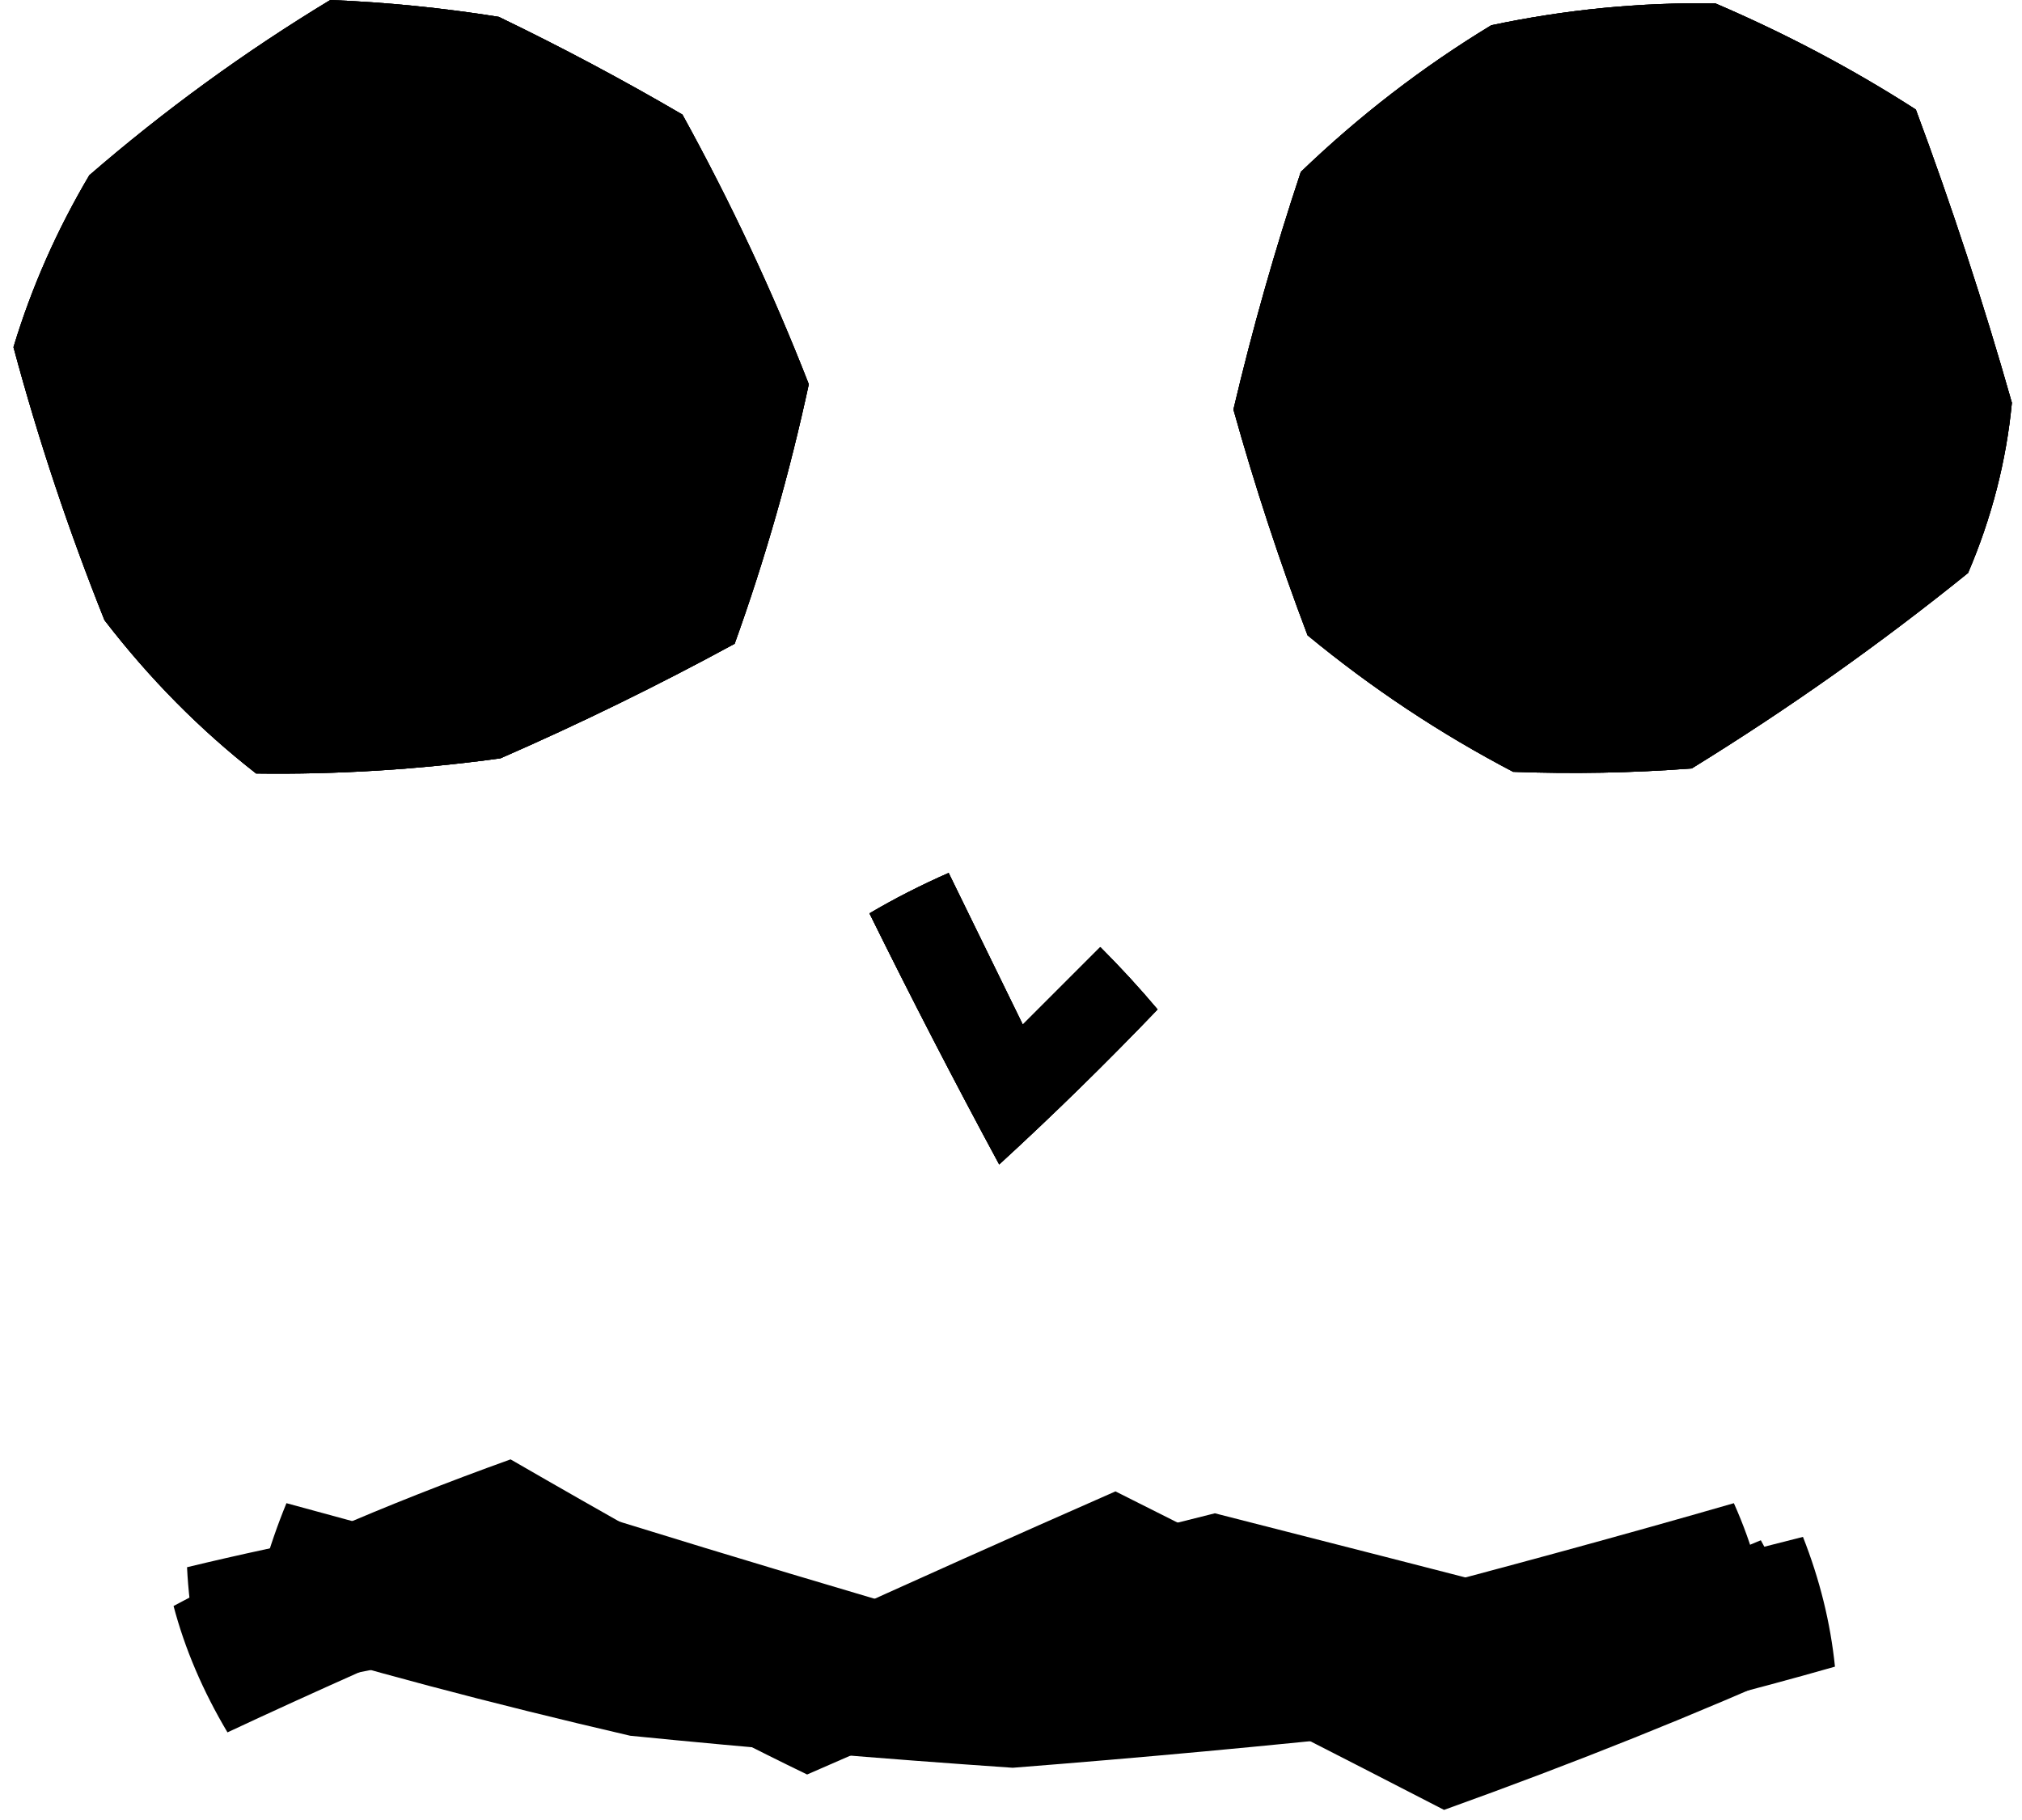
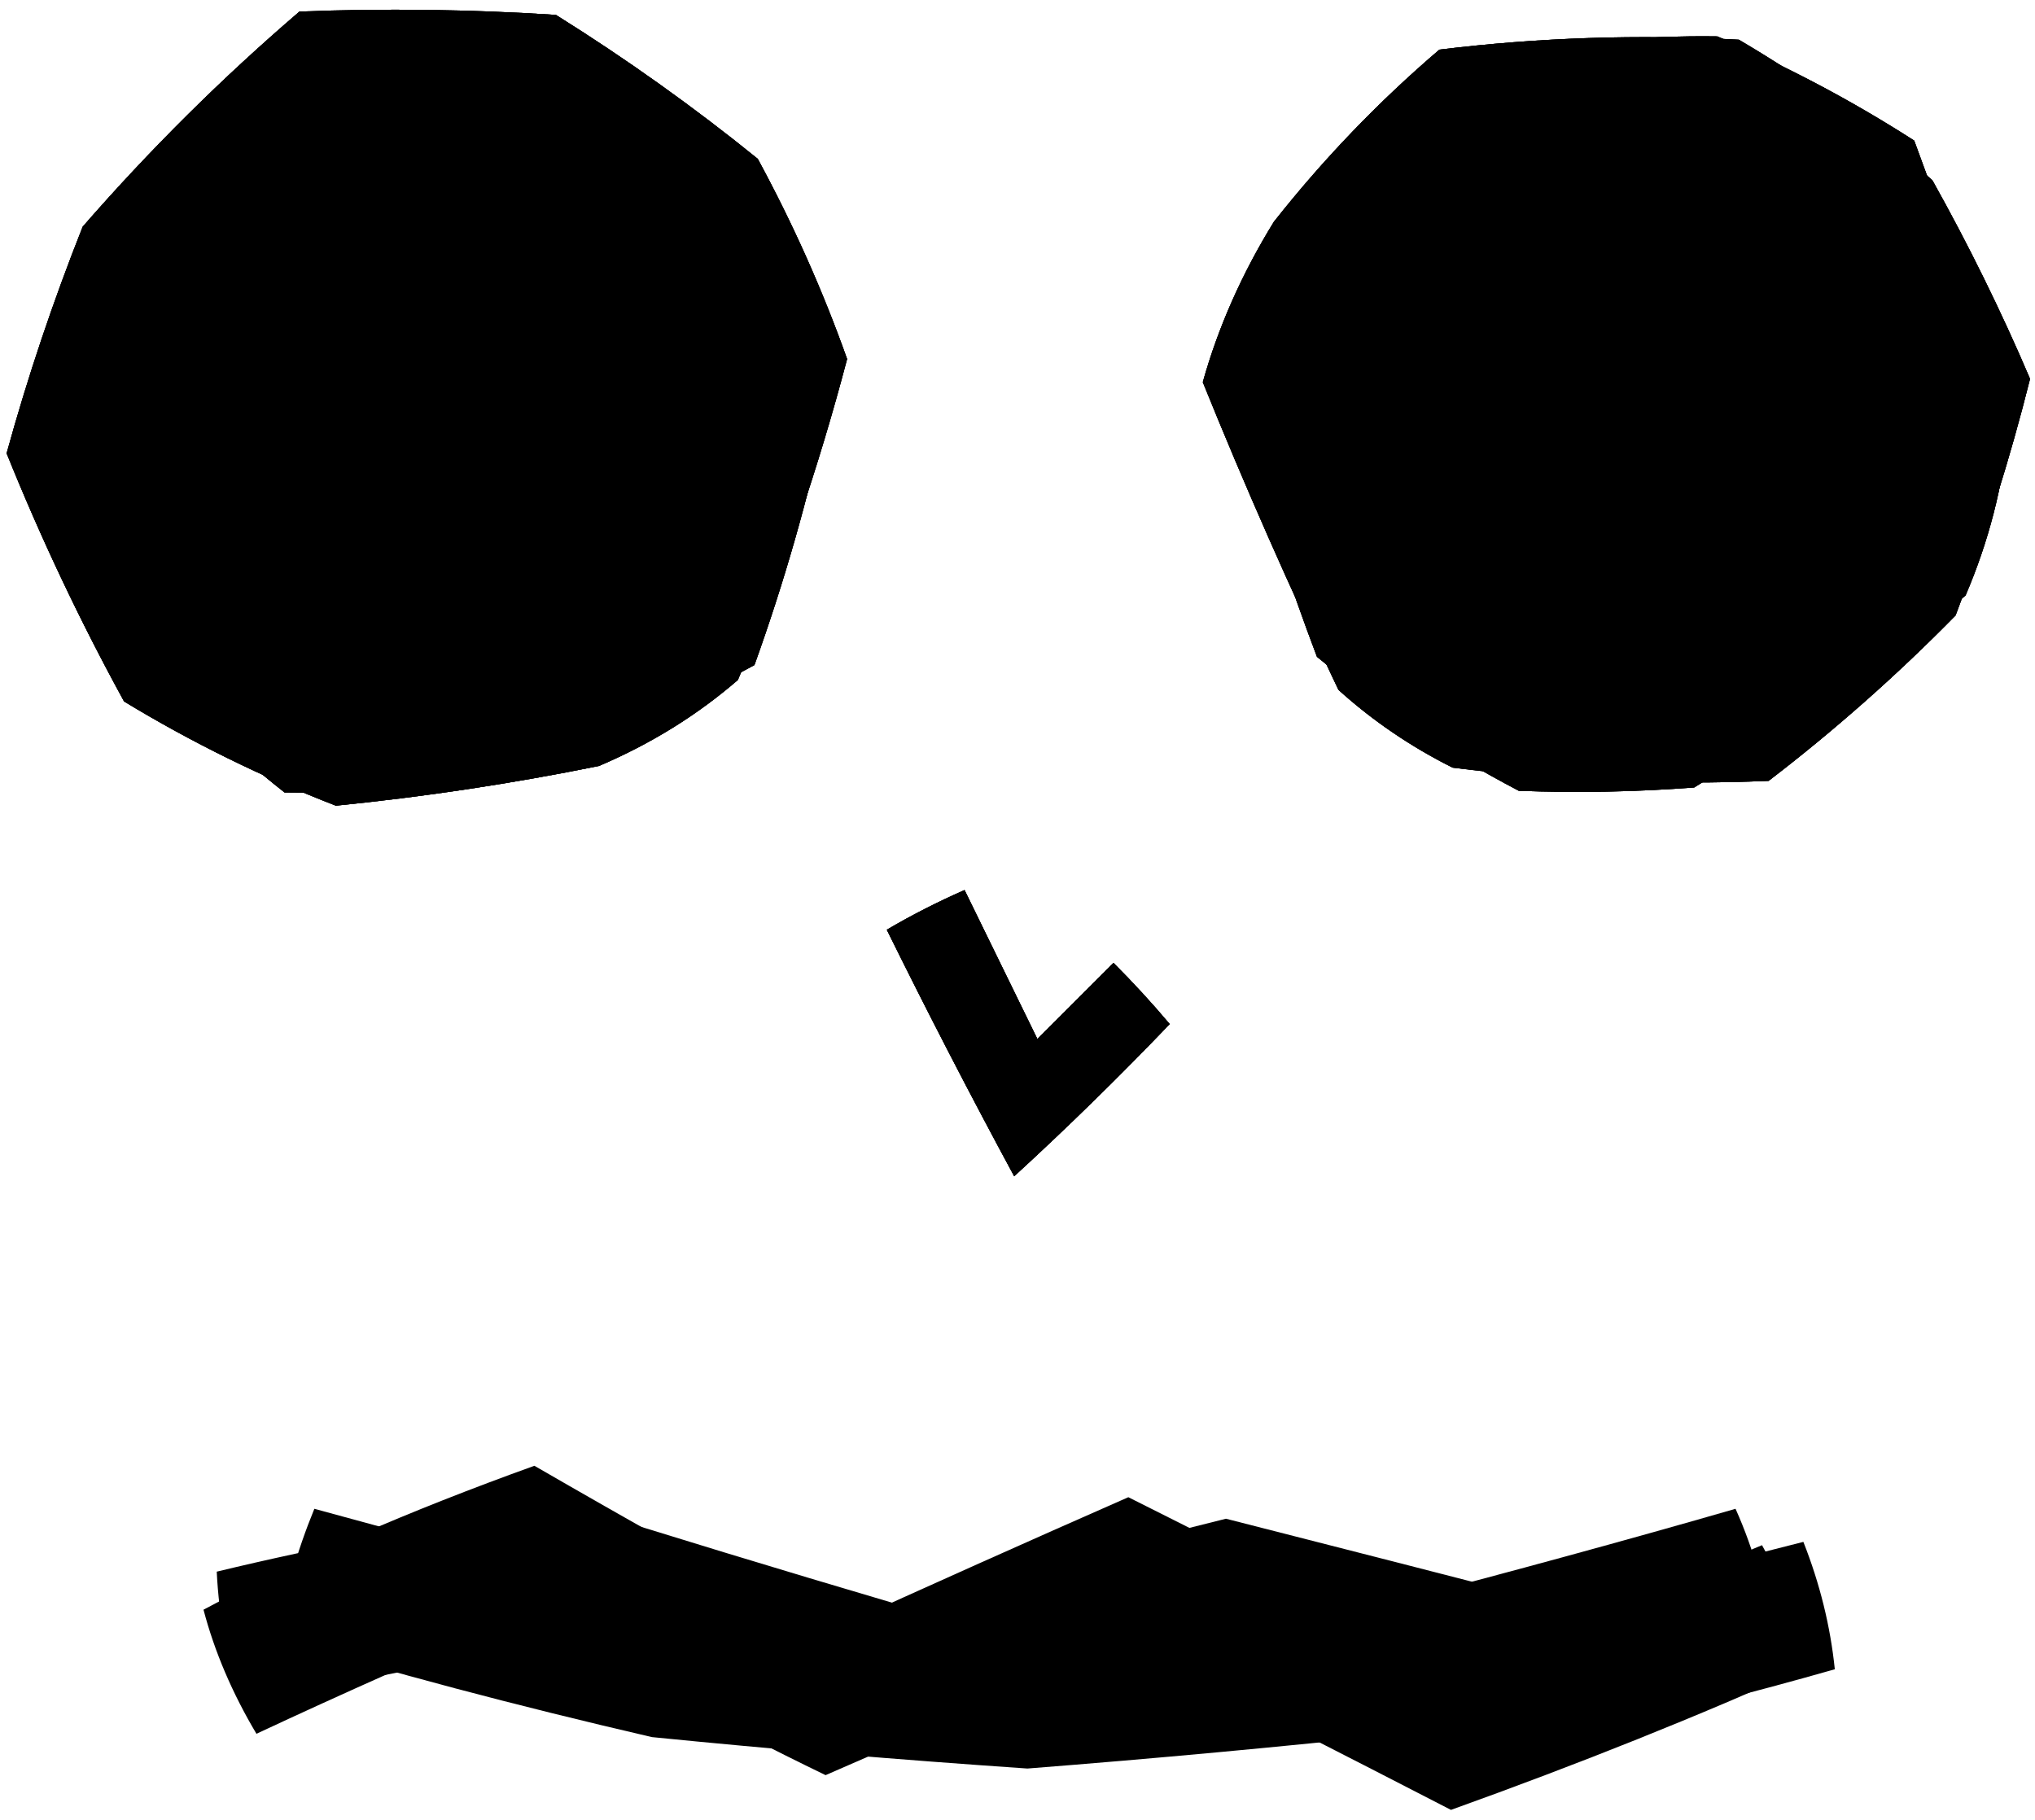
- <svg xmlns="http://www.w3.org/2000/svg" viewBox="60 77 120 108" style="--w:0.675;--h:0.608" data-frame="1" data-rest="3" data-timeline="1:450 2:400 3:0" aria-hidden="true">
+ <svg xmlns="http://www.w3.org/2000/svg" viewBox="58 75 123 110" style="--w:0.692;--h:0.619" data-frame="1" data-rest="3" data-timeline="1:450 2:400 3:0" aria-hidden="true">
  <g data-f="1">
-     <path d="M108.0 99.8 Q106.3 107.7 103.6 115.2 Q96.8 118.9 89.7 122.0 Q82.4 123.0 75.2 122.9 Q70.2 119.0 66.2 113.8 Q63.0 105.8 60.8 97.6 Q62.4 92.3 65.3 87.4 Q72.0 81.6 79.6 77.0 Q84.6 77.2 89.6 78.0 Q95.2 80.7 100.5 83.8 Q104.8 91.6 108.0 99.8Z" class="i-b" />
+     <path d="M108.0 99.8 Q106.3 107.7 103.6 115.2 Q96.8 118.9 89.7 122.0 Q82.4 123.0 75.2 122.9 Q70.2 119.0 66.2 113.8 Q63.0 105.8 60.8 97.6 Q62.4 92.3 65.3 87.4 Q72.0 81.6 79.6 77.0 Q84.6 77.2 89.6 78.0 Q95.2 80.7 100.5 83.8 Q104.8 91.6 108.0 99.8Z" class="i-w" />
+     <path d="M109.2 96.7 Q106.6 106.6 102.6 116.1 Q98.9 119.3 94.2 121.3 Q86.3 122.9 78.3 123.7 Q71.6 121.1 65.5 117.4 Q61.5 110.1 58.4 102.4 Q60.3 95.5 63.0 88.7 Q69.1 81.7 76.1 75.7 Q83.8 75.4 91.6 75.9 Q98.0 79.9 103.8 84.6 Q107.0 90.5 109.2 96.7Z M100.5 87.1 Q95.8 82.8 90.3 79.7 Q83.8 79.0 77.4 79.7 Q71.7 84.9 66.4 90.6 Q63.9 96.2 62.4 102.0 Q65.1 108.4 68.5 114.6 Q73.7 117.5 79.3 119.9 Q86.0 119.5 92.6 117.8 Q96.4 116.0 99.7 113.6 Q102.9 105.5 105.3 97.3 Q103.3 92.0 100.5 87.1Z" class="i-k" fill-rule="evenodd" />
    <path d="M92.4 99.4 Q91.8 102.1 91.1 104.7 Q89.7 106.4 88.0 107.9 Q84.3 108.6 80.5 108.7 Q79.1 107.7 77.9 106.3 Q76.5 102.6 75.4 98.8 Q76.0 96.7 77.1 94.7 Q78.6 93.3 80.2 92.1 Q83.2 91.7 86.3 91.5 Q88.9 92.9 91.3 94.6 Q92.1 96.9 92.4 99.4Z" class="i-k" />
-     <path d="M179.4 100.9 Q178.9 106.1 176.8 111.0 Q169.0 117.3 160.4 122.6 Q155.1 123.0 149.8 122.8 Q143.3 119.4 137.6 114.7 Q135.1 108.1 133.2 101.3 Q134.9 94.1 137.2 87.2 Q142.4 82.2 148.5 78.5 Q155.1 77.1 161.8 77.2 Q168.1 79.9 173.7 83.5 Q176.9 92.1 179.4 100.9Z" class="i-b" />
+     <path d="M179.4 100.9 Q178.9 106.1 176.8 111.0 Q169.0 117.3 160.4 122.6 Q155.1 123.0 149.8 122.8 Q143.3 119.4 137.6 114.7 Q135.1 108.1 133.2 101.3 Q134.9 94.1 137.2 87.2 Q142.4 82.2 148.5 78.5 Q155.1 77.1 161.8 77.2 Q168.1 79.9 173.7 83.5 Q176.9 92.1 179.4 100.9Z" class="i-w" />
+     <path d="M180.7 97.9 Q178.9 105.1 176.2 112.2 Q170.9 117.6 164.9 122.2 Q155.3 122.6 145.8 121.4 Q142.0 119.5 138.9 116.7 Q134.5 107.5 130.7 98.1 Q132.1 93.1 135.0 88.4 Q139.5 82.7 145.0 78.0 Q154.0 76.9 163.1 77.4 Q169.4 81.1 174.8 85.9 Q178.1 91.8 180.7 97.9Z M171.8 88.2 Q167.1 84.3 162.0 81.0 Q154.4 80.8 146.8 81.5 Q142.1 85.5 138.4 90.4 Q136.1 94.3 134.7 98.5 Q137.9 106.3 141.7 113.9 Q144.2 116.4 147.4 117.9 Q155.4 118.8 163.4 118.5 Q168.6 114.9 172.9 110.2 Q175.5 104.4 176.8 98.2 Q174.6 93.1 171.8 88.2Z" class="i-k" fill-rule="evenodd" />
    <path d="M165.1 99.8 Q164.1 102.9 162.6 105.8 Q161.2 107.3 159.3 108.3 Q156.4 108.7 153.5 108.6 Q150.6 106.6 148.0 104.4 Q147.6 102.2 147.6 99.9 Q148.2 97.2 149.1 94.6 Q151.3 93.0 153.7 91.7 Q156.0 91.2 158.3 91.2 Q160.9 92.9 163.1 95.1 Q164.3 97.4 165.1 99.8Z" class="i-k" />
    <path d="M111.6 131.2 Q115.3 138.7 119.3 146.1 Q124.1 141.7 128.7 136.9 Q127.1 135.0 125.3 133.2 Q123.0 135.5 120.7 137.8 Q118.5 133.3 116.3 128.8 Q113.8 129.9 111.6 131.2Z" class="i-k" />
    <path d="M74.8 174.0 Q84.9 177.1 97.4 180.0 Q108.4 181.1 120.1 181.9 Q131.6 181.0 142.8 179.8 Q154.6 176.9 165.0 173.9 Q164.6 170.0 162.9 166.2 Q153.2 169.0 141.3 172.1 Q131.0 173.1 120.0 174.1 Q109.2 173.0 98.8 172.0 Q87.2 169.0 77.0 166.2 Q75.4 170.1 74.8 174.0Z" class="i-k" />
  </g>
  <g data-f="2">
-     <path d="M108.0 99.8 Q106.3 107.7 103.6 115.2 Q96.8 118.9 89.7 122.0 Q82.4 123.0 75.2 122.9 Q70.2 119.0 66.2 113.8 Q63.0 105.8 60.8 97.6 Q62.4 92.3 65.3 87.4 Q72.0 81.6 79.6 77.0 Q84.6 77.2 89.6 78.0 Q95.2 80.7 100.5 83.8 Q104.8 91.6 108.0 99.8Z" class="i-b" />
+     <path d="M108.0 99.8 Q106.3 107.7 103.6 115.2 Q96.8 118.9 89.7 122.0 Q82.4 123.0 75.2 122.9 Q70.2 119.0 66.2 113.8 Q63.0 105.8 60.8 97.6 Q62.4 92.3 65.3 87.4 Q72.0 81.6 79.6 77.0 Q84.6 77.2 89.6 78.0 Q95.2 80.7 100.5 83.8 Q104.8 91.6 108.0 99.8Z" class="i-w" />
+     <path d="M109.2 96.7 Q106.6 106.6 102.6 116.1 Q98.9 119.3 94.2 121.3 Q86.3 122.9 78.3 123.7 Q71.6 121.1 65.5 117.4 Q61.5 110.1 58.4 102.4 Q60.3 95.5 63.0 88.7 Q69.1 81.7 76.1 75.7 Q83.8 75.4 91.6 75.9 Q98.0 79.9 103.8 84.6 Q107.0 90.5 109.2 96.7Z M100.5 87.1 Q95.8 82.8 90.3 79.7 Q83.8 79.0 77.4 79.7 Q71.7 84.9 66.4 90.6 Q63.9 96.2 62.4 102.0 Q65.1 108.4 68.5 114.6 Q73.7 117.5 79.3 119.9 Q86.0 119.5 92.6 117.8 Q96.4 116.0 99.7 113.6 Q102.9 105.5 105.3 97.3 Q103.3 92.0 100.5 87.1Z" class="i-k" fill-rule="evenodd" />
    <path d="M84.4 107.4 Q83.8 110.1 83.1 112.7 Q81.7 114.4 80.0 115.9 Q76.3 116.6 72.5 116.7 Q71.1 115.7 69.9 114.3 Q68.5 110.6 67.4 106.8 Q68.0 104.7 69.1 102.7 Q70.6 101.3 72.2 100.1 Q75.2 99.7 78.3 99.5 Q80.9 100.9 83.3 102.6 Q84.1 104.9 84.4 107.4Z" class="i-k" />
-     <path d="M179.4 100.9 Q178.9 106.1 176.8 111.0 Q169.0 117.3 160.4 122.6 Q155.1 123.0 149.8 122.8 Q143.3 119.4 137.6 114.7 Q135.1 108.1 133.2 101.3 Q134.9 94.1 137.2 87.2 Q142.4 82.2 148.5 78.5 Q155.1 77.1 161.8 77.2 Q168.1 79.9 173.7 83.5 Q176.9 92.1 179.4 100.9Z" class="i-b" />
+     <path d="M179.4 100.9 Q178.9 106.1 176.8 111.0 Q169.0 117.3 160.4 122.6 Q155.1 123.0 149.8 122.8 Q143.3 119.4 137.6 114.7 Q135.1 108.1 133.2 101.3 Q134.9 94.1 137.2 87.2 Q142.4 82.2 148.5 78.5 Q155.1 77.1 161.8 77.2 Q168.1 79.9 173.7 83.5 Q176.9 92.1 179.4 100.9Z" class="i-w" />
+     <path d="M180.7 97.9 Q178.9 105.1 176.2 112.2 Q170.9 117.6 164.9 122.2 Q155.3 122.6 145.8 121.4 Q142.0 119.5 138.9 116.7 Q134.5 107.5 130.7 98.1 Q132.1 93.1 135.0 88.4 Q139.5 82.7 145.0 78.0 Q154.0 76.9 163.1 77.4 Q169.4 81.1 174.8 85.9 Q178.1 91.8 180.7 97.9Z M171.8 88.2 Q167.1 84.3 162.0 81.0 Q154.4 80.8 146.8 81.5 Q142.1 85.5 138.4 90.4 Q136.1 94.3 134.7 98.5 Q137.9 106.3 141.7 113.9 Q144.2 116.4 147.4 117.9 Q155.4 118.8 163.4 118.5 Q168.6 114.9 172.9 110.2 Q175.5 104.4 176.8 98.2 Q174.6 93.1 171.8 88.2Z" class="i-k" fill-rule="evenodd" />
    <path d="M157.1 107.8 Q156.1 110.9 154.6 113.8 Q153.2 115.3 151.3 116.3 Q148.4 116.7 145.5 116.6 Q142.6 114.6 140.0 112.4 Q139.6 110.2 139.6 107.9 Q140.2 105.2 141.1 102.6 Q143.3 101.0 145.7 99.7 Q148.0 99.2 150.3 99.2 Q152.9 100.9 155.1 103.1 Q156.3 105.4 157.1 107.8Z" class="i-k" />
    <path d="M111.6 131.2 Q115.3 138.7 119.3 146.1 Q124.1 141.7 128.7 136.9 Q127.1 135.0 125.3 133.2 Q123.0 135.5 120.7 137.8 Q118.5 133.3 116.3 128.8 Q113.8 129.9 111.6 131.2Z" class="i-k" />
    <path d="M72.6 178.0 Q81.7 176.1 92.0 174.2 Q101.3 177.2 112.0 180.0 Q122.0 177.6 132.0 175.0 Q142.4 177.7 151.9 180.2 Q161.2 178.1 168.9 175.9 Q168.5 172.0 167.0 168.2 Q160.0 170.0 152.0 171.9 Q142.3 169.4 132.1 166.8 Q122.1 169.3 112.0 171.9 Q101.5 168.8 92.3 165.9 Q80.2 167.8 71.1 170.0 Q71.3 174.1 72.6 178.0Z" class="i-k" />
  </g>
  <g data-f="3">
-     <path d="M108.0 99.8 Q106.3 107.7 103.6 115.2 Q96.8 118.9 89.7 122.0 Q82.4 123.0 75.2 122.9 Q70.2 119.0 66.2 113.8 Q63.0 105.8 60.8 97.6 Q62.4 92.3 65.3 87.4 Q72.0 81.6 79.6 77.0 Q84.6 77.2 89.6 78.0 Q95.2 80.7 100.5 83.8 Q104.8 91.6 108.0 99.8Z" class="i-b" />
+     <path d="M108.0 99.8 Q106.3 107.7 103.6 115.2 Q96.8 118.9 89.7 122.0 Q82.4 123.0 75.2 122.9 Q70.2 119.0 66.2 113.8 Q63.0 105.8 60.8 97.6 Q62.4 92.3 65.3 87.4 Q72.0 81.6 79.6 77.0 Q84.6 77.2 89.6 78.0 Q95.2 80.7 100.5 83.8 Q104.8 91.6 108.0 99.8Z" class="i-w" />
+     <path d="M109.2 96.7 Q106.6 106.6 102.6 116.1 Q98.9 119.3 94.2 121.3 Q86.3 122.9 78.3 123.7 Q71.6 121.1 65.5 117.4 Q61.5 110.1 58.4 102.4 Q60.3 95.5 63.0 88.7 Q69.1 81.7 76.1 75.7 Q83.8 75.4 91.6 75.9 Q98.0 79.9 103.8 84.6 Q107.0 90.5 109.2 96.7Z M100.5 87.1 Q95.8 82.8 90.3 79.7 Q83.8 79.0 77.4 79.7 Q71.7 84.9 66.4 90.6 Q63.9 96.2 62.4 102.0 Q65.1 108.4 68.5 114.6 Q73.7 117.5 79.3 119.9 Q86.0 119.5 92.6 117.8 Q96.4 116.0 99.7 113.6 Q102.9 105.5 105.3 97.3 Q103.3 92.0 100.5 87.1Z" class="i-k" fill-rule="evenodd" />
    <path d="M81.4 99.4 Q80.8 102.1 80.1 104.7 Q78.7 106.4 77.0 107.9 Q73.3 108.6 69.5 108.7 Q68.1 107.7 66.9 106.3 Q65.5 102.6 64.4 98.8 Q65.0 96.7 66.1 94.7 Q67.6 93.3 69.2 92.1 Q72.2 91.7 75.3 91.5 Q77.9 92.9 80.3 94.6 Q81.1 96.9 81.4 99.4Z" class="i-k" />
-     <path d="M179.4 100.9 Q178.9 106.1 176.8 111.0 Q169.0 117.3 160.4 122.6 Q155.1 123.0 149.8 122.8 Q143.3 119.4 137.6 114.7 Q135.1 108.1 133.2 101.3 Q134.9 94.1 137.2 87.2 Q142.4 82.2 148.5 78.5 Q155.1 77.1 161.8 77.2 Q168.1 79.9 173.7 83.5 Q176.9 92.1 179.4 100.9Z" class="i-b" />
+     <path d="M179.4 100.9 Q178.9 106.1 176.8 111.0 Q169.0 117.3 160.4 122.6 Q155.1 123.0 149.8 122.8 Q143.3 119.4 137.6 114.7 Q135.1 108.1 133.2 101.3 Q134.9 94.1 137.2 87.2 Q142.4 82.2 148.5 78.5 Q155.1 77.1 161.8 77.2 Q168.1 79.9 173.7 83.5 Q176.9 92.1 179.4 100.9Z" class="i-w" />
+     <path d="M180.7 97.9 Q178.9 105.1 176.2 112.2 Q170.9 117.6 164.9 122.2 Q155.3 122.6 145.8 121.4 Q142.0 119.5 138.9 116.7 Q134.5 107.5 130.7 98.1 Q132.1 93.1 135.0 88.4 Q139.5 82.7 145.0 78.0 Q154.0 76.9 163.1 77.4 Q169.4 81.1 174.8 85.9 Q178.1 91.8 180.7 97.9Z M171.8 88.2 Q167.1 84.3 162.0 81.0 Q154.4 80.8 146.8 81.5 Q142.1 85.5 138.4 90.4 Q136.1 94.3 134.7 98.5 Q137.9 106.3 141.7 113.9 Q144.2 116.4 147.4 117.9 Q155.4 118.8 163.4 118.5 Q168.6 114.9 172.9 110.2 Q175.5 104.4 176.8 98.2 Q174.6 93.1 171.8 88.2Z" class="i-k" fill-rule="evenodd" />
    <path d="M154.1 99.8 Q153.1 102.9 151.6 105.8 Q150.2 107.3 148.3 108.3 Q145.4 108.7 142.5 108.6 Q139.6 106.6 137.0 104.4 Q136.6 102.2 136.6 99.9 Q137.2 97.2 138.1 94.6 Q140.3 93.0 142.7 91.7 Q145.0 91.2 147.3 91.2 Q149.9 92.9 152.1 95.1 Q153.3 97.4 154.1 99.8Z" class="i-k" />
    <path d="M111.6 131.2 Q115.3 138.7 119.3 146.1 Q124.1 141.7 128.7 136.9 Q127.1 135.0 125.3 133.2 Q123.0 135.5 120.7 137.8 Q118.5 133.3 116.3 128.8 Q113.8 129.9 111.6 131.2Z" class="i-k" />
    <path d="M73.5 179.8 Q81.2 176.2 89.9 172.5 Q98.2 177.6 107.9 182.3 Q116.9 178.4 125.9 174.3 Q136.2 179.5 145.7 184.4 Q157.4 180.2 167.4 175.7 Q166.5 172.0 164.5 168.4 Q155.9 172.0 146.2 175.7 Q136.4 170.6 126.2 165.5 Q117.1 169.5 108.1 173.6 Q98.6 168.4 90.3 163.6 Q78.9 167.7 70.3 172.3 Q71.3 176.1 73.5 179.8Z" class="i-k" />
  </g>
</svg>
